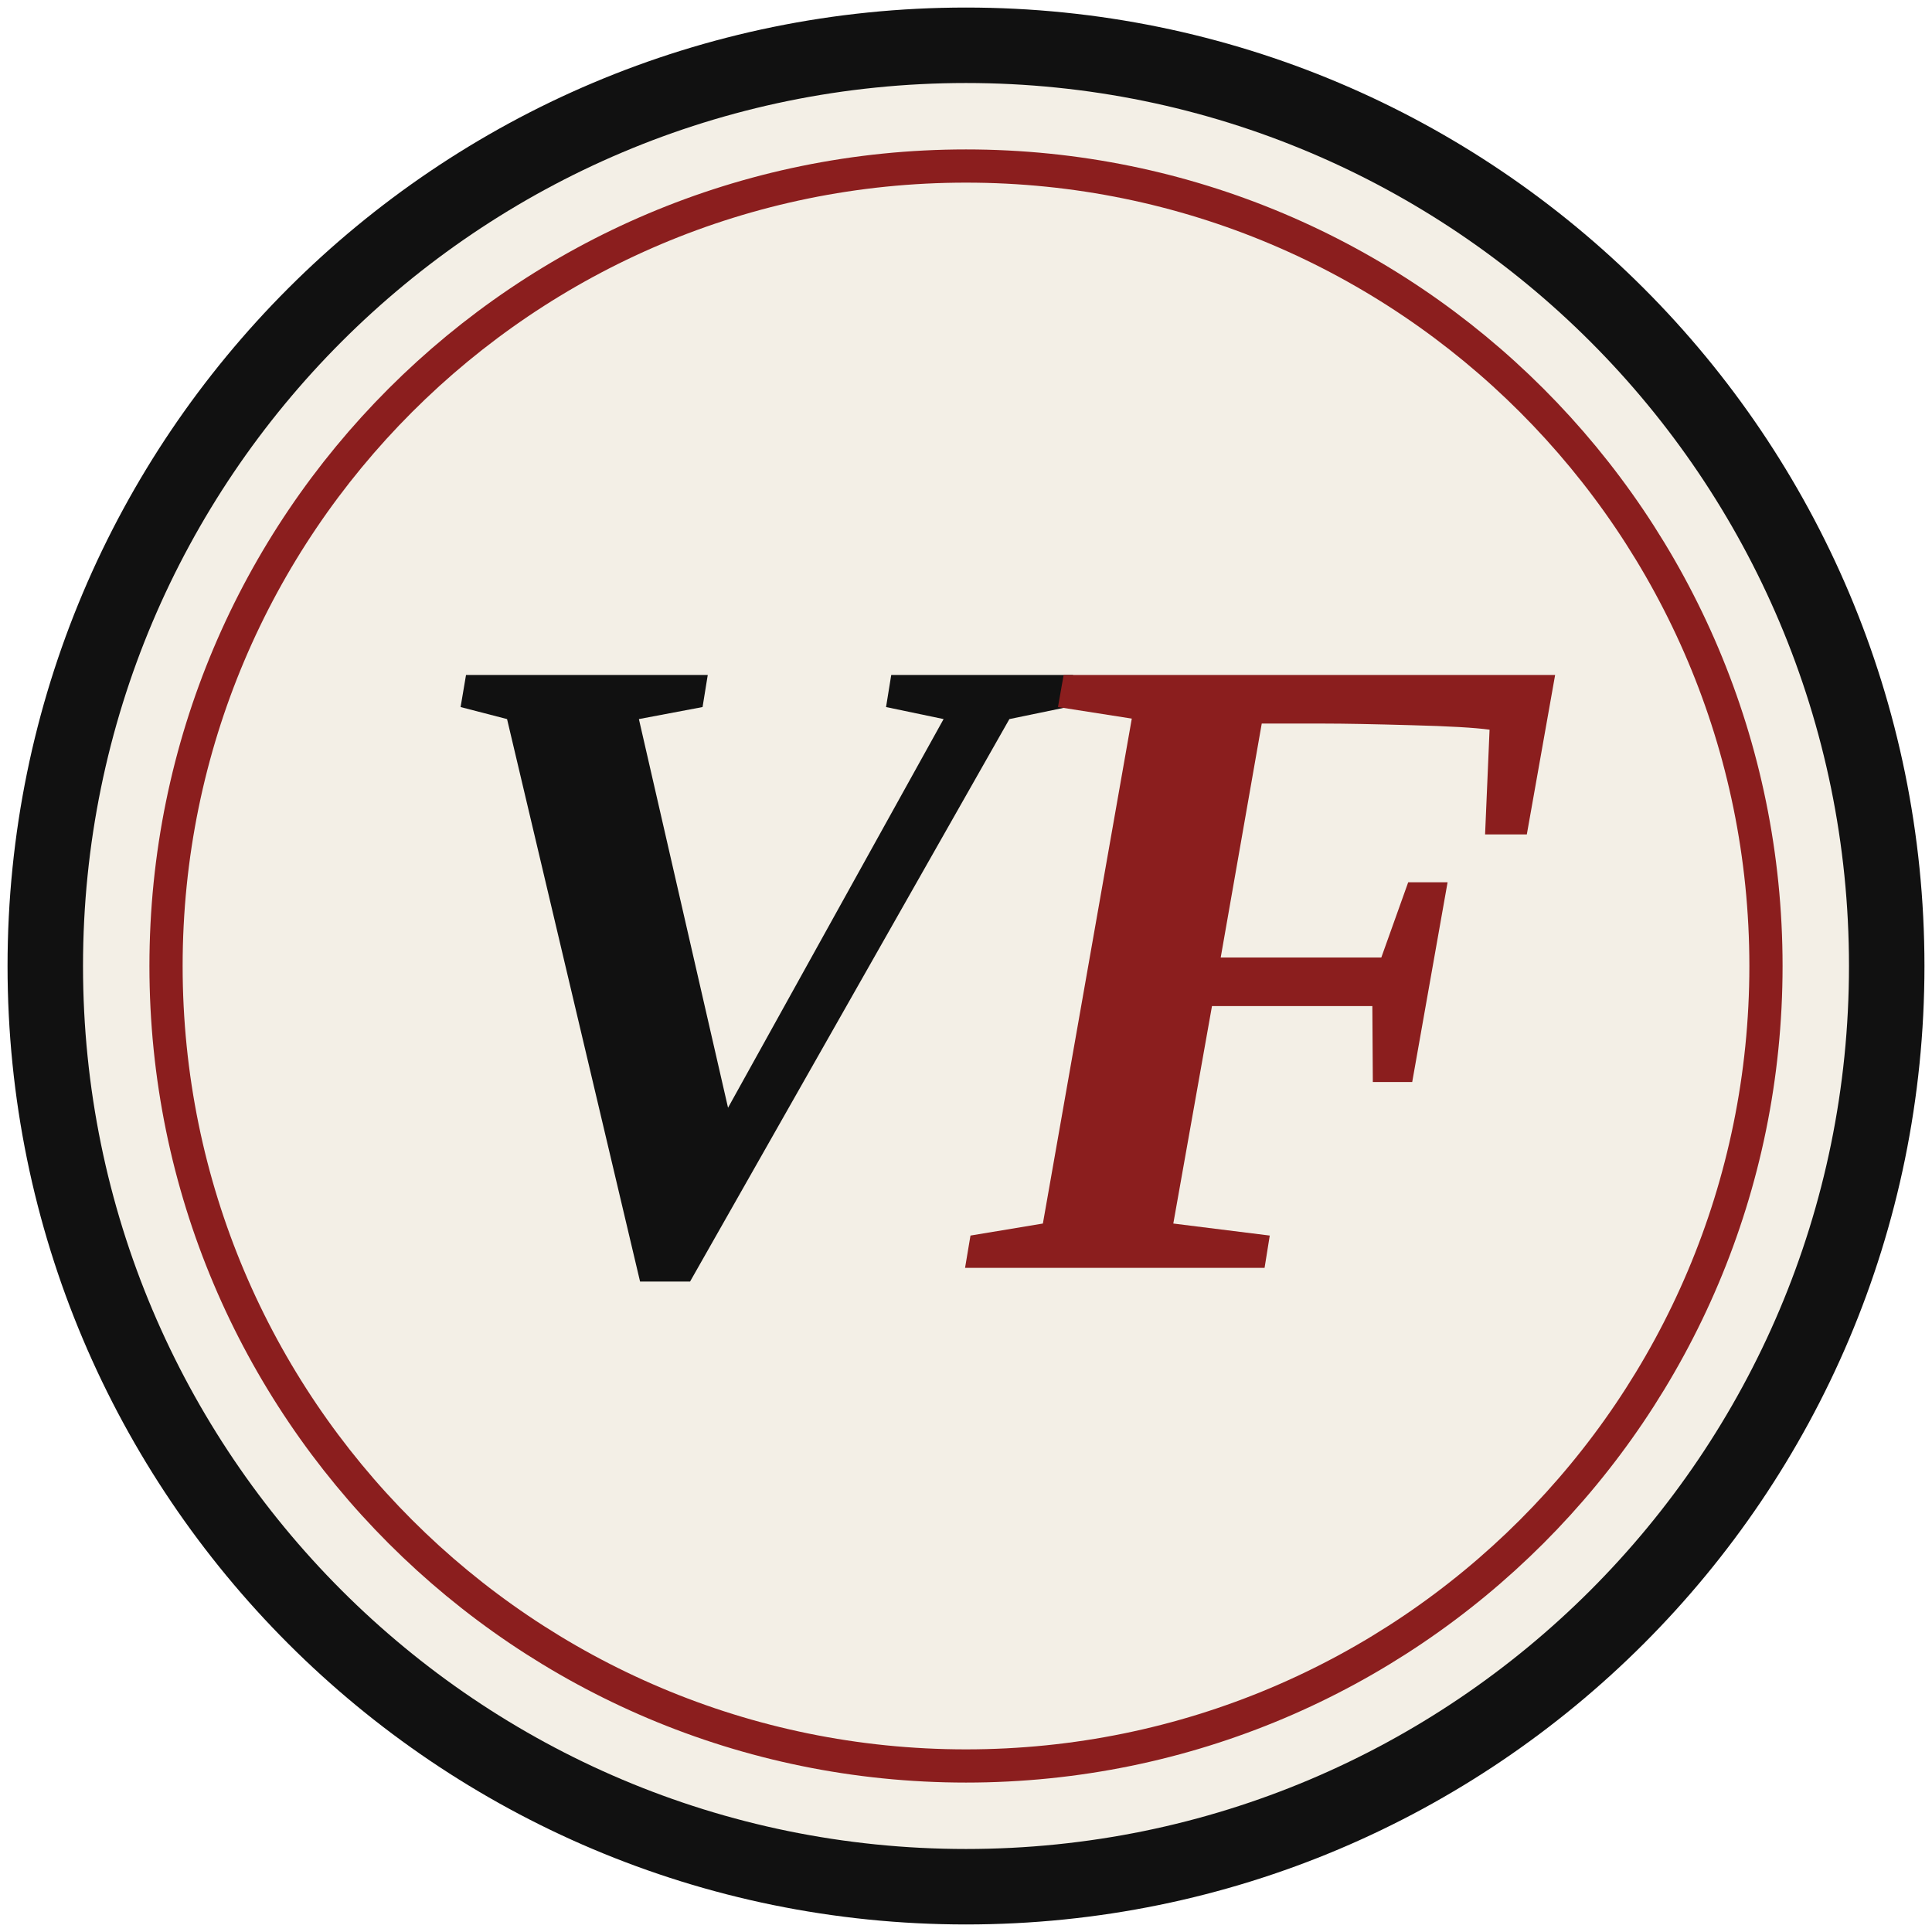
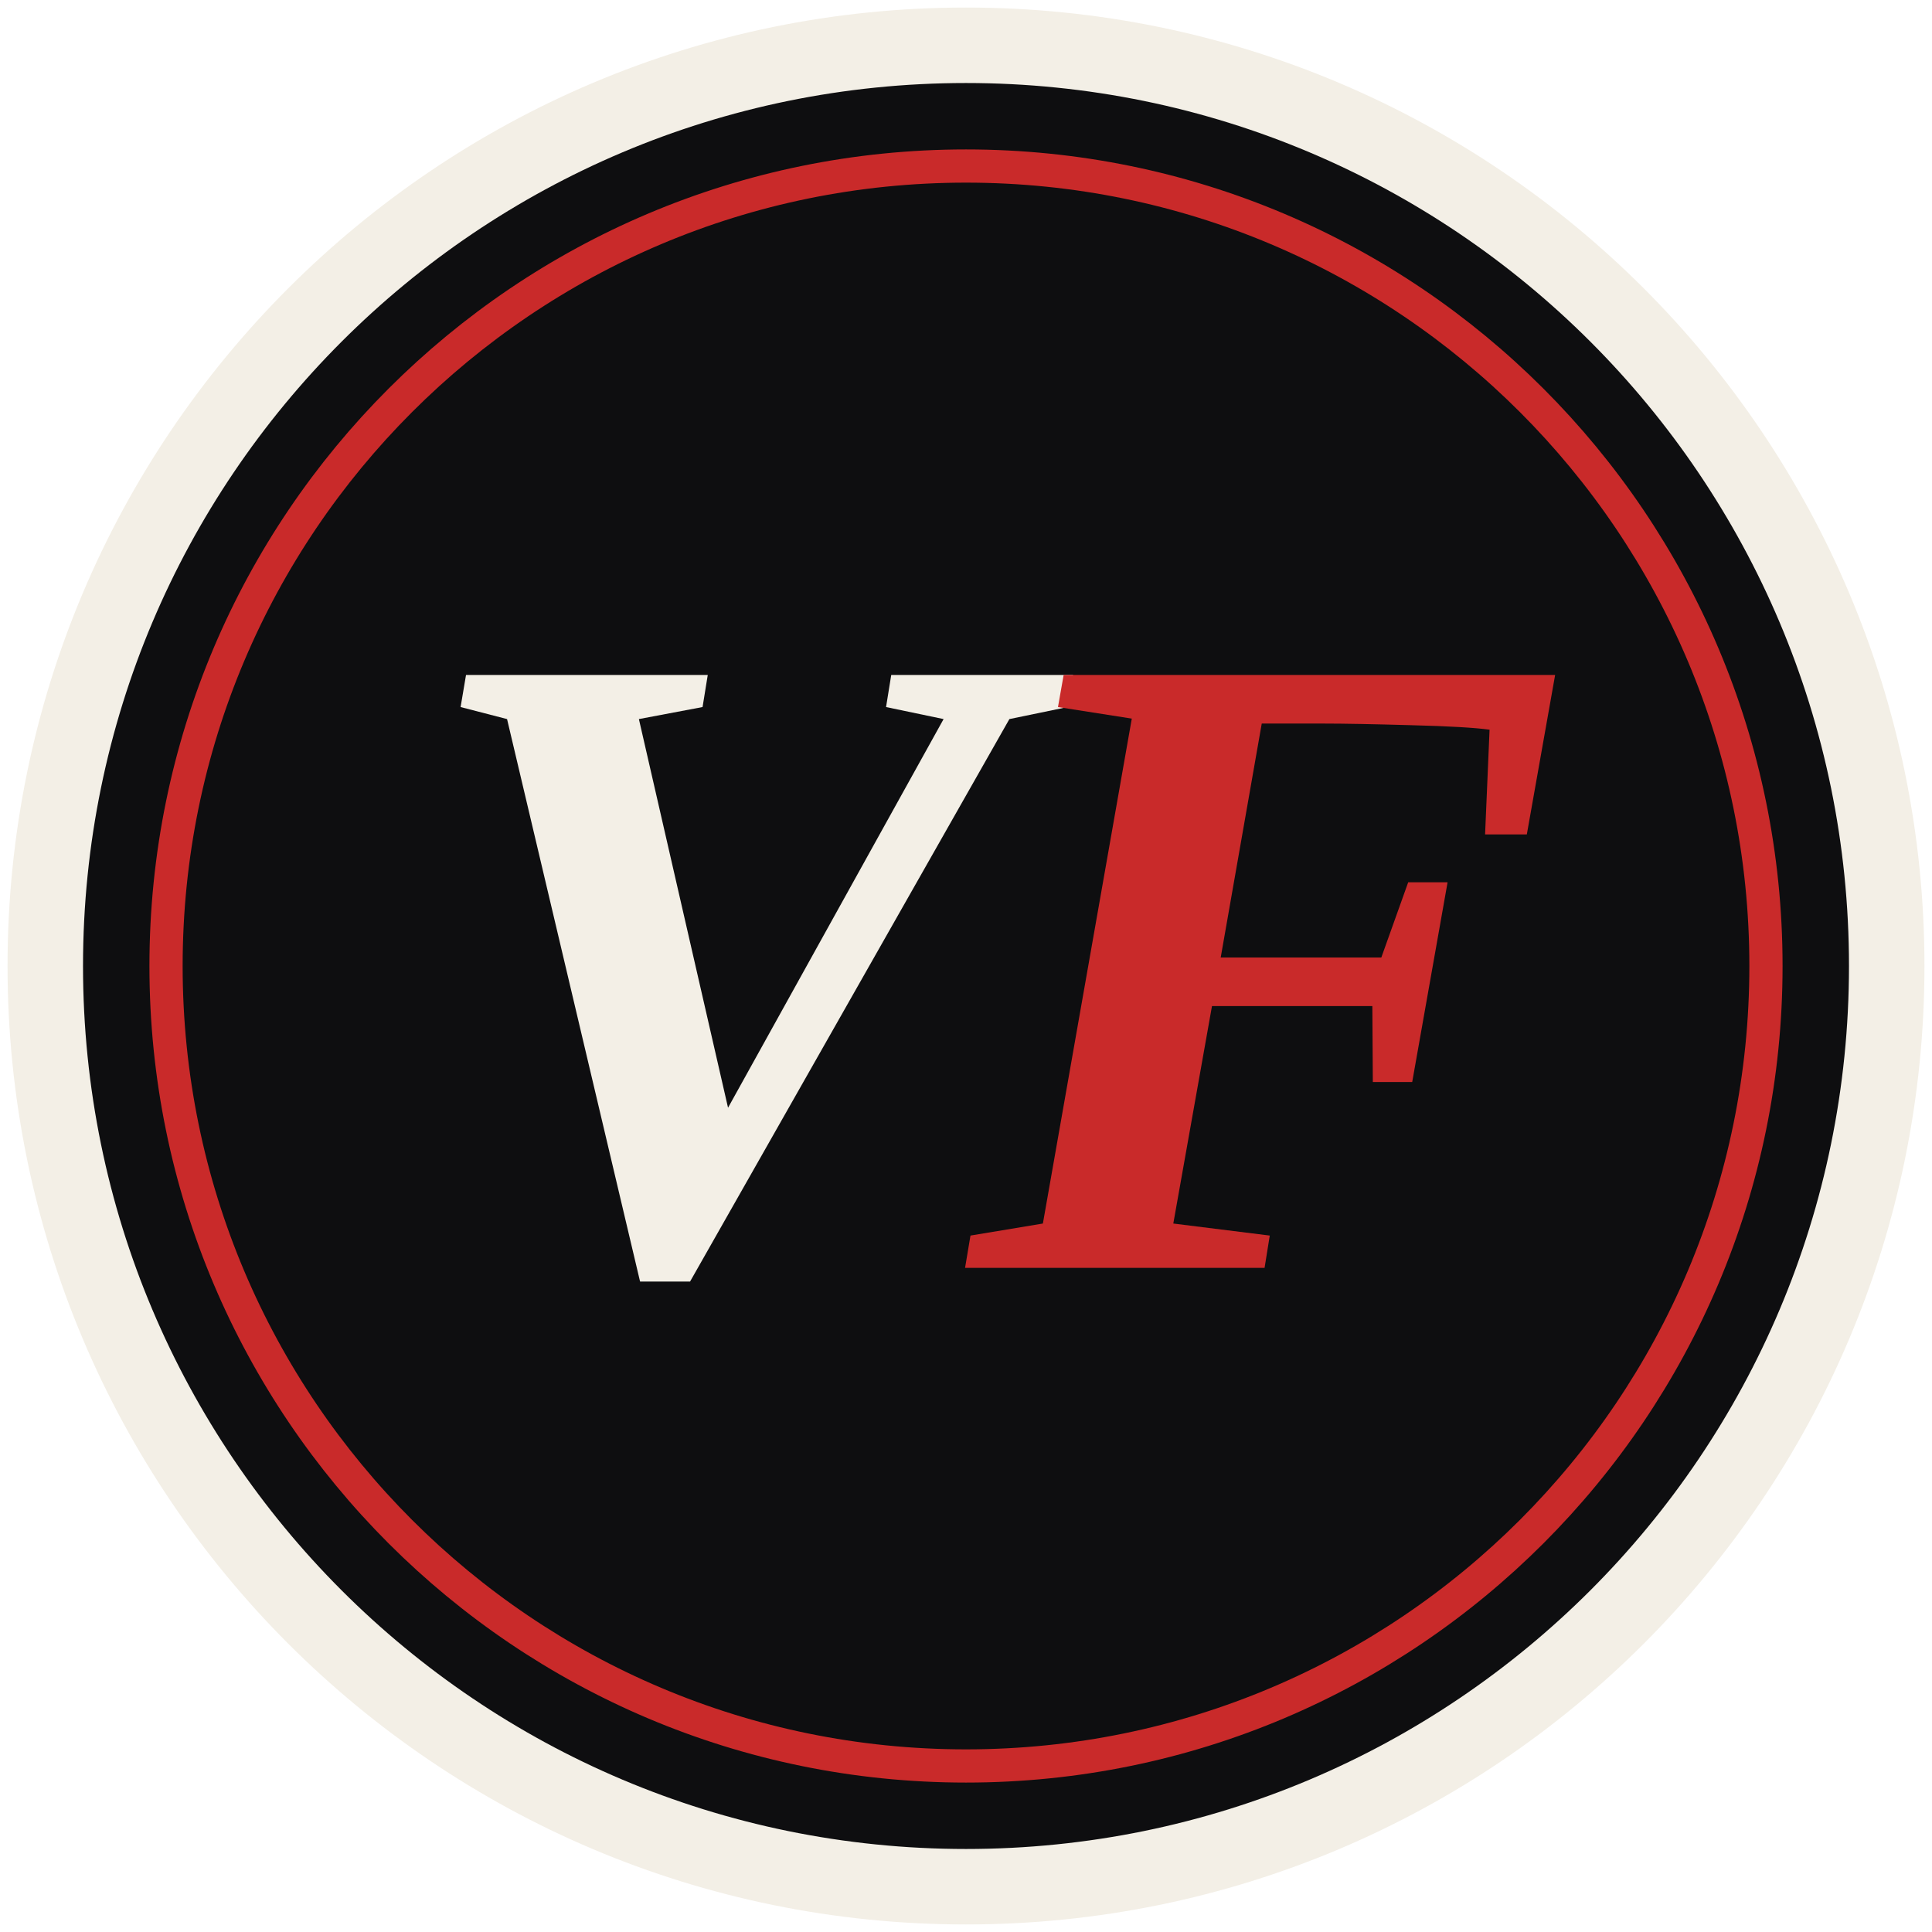
<svg xmlns="http://www.w3.org/2000/svg" viewBox="0 0 128 128" width="128" height="128">
-   <circle cx="64" cy="64" r="61" fill="#f3efe6" stroke="#111111" stroke-width="5" />
-   <circle cx="64" cy="64" r="53" fill="none" stroke="#8b1e1e" stroke-width="2.2" />
-   <text x="27" y="84" font-family="Georgia, 'Times New Roman', serif" font-style="italic" font-weight="700" font-size="60" fill="#111111">V</text>
-   <text x="64" y="84" font-family="Georgia, 'Times New Roman', serif" font-style="italic" font-weight="700" font-size="60" fill="#8b1e1e">F</text>
+   <circle cx="64" cy="64" r="61" fill="#0e0e10" stroke="#f3efe6" stroke-width="5" />
+   <circle cx="64" cy="64" r="53" fill="none" stroke="#c92a2a" stroke-width="2.2" />
+   <text x="27" y="84" font-family="Georgia, 'Times New Roman', serif" font-style="italic" font-weight="700" font-size="60" fill="#f3efe6">V</text>
+   <text x="64" y="84" font-family="Georgia, 'Times New Roman', serif" font-style="italic" font-weight="700" font-size="60" fill="#c92a2a">F</text>
</svg>
